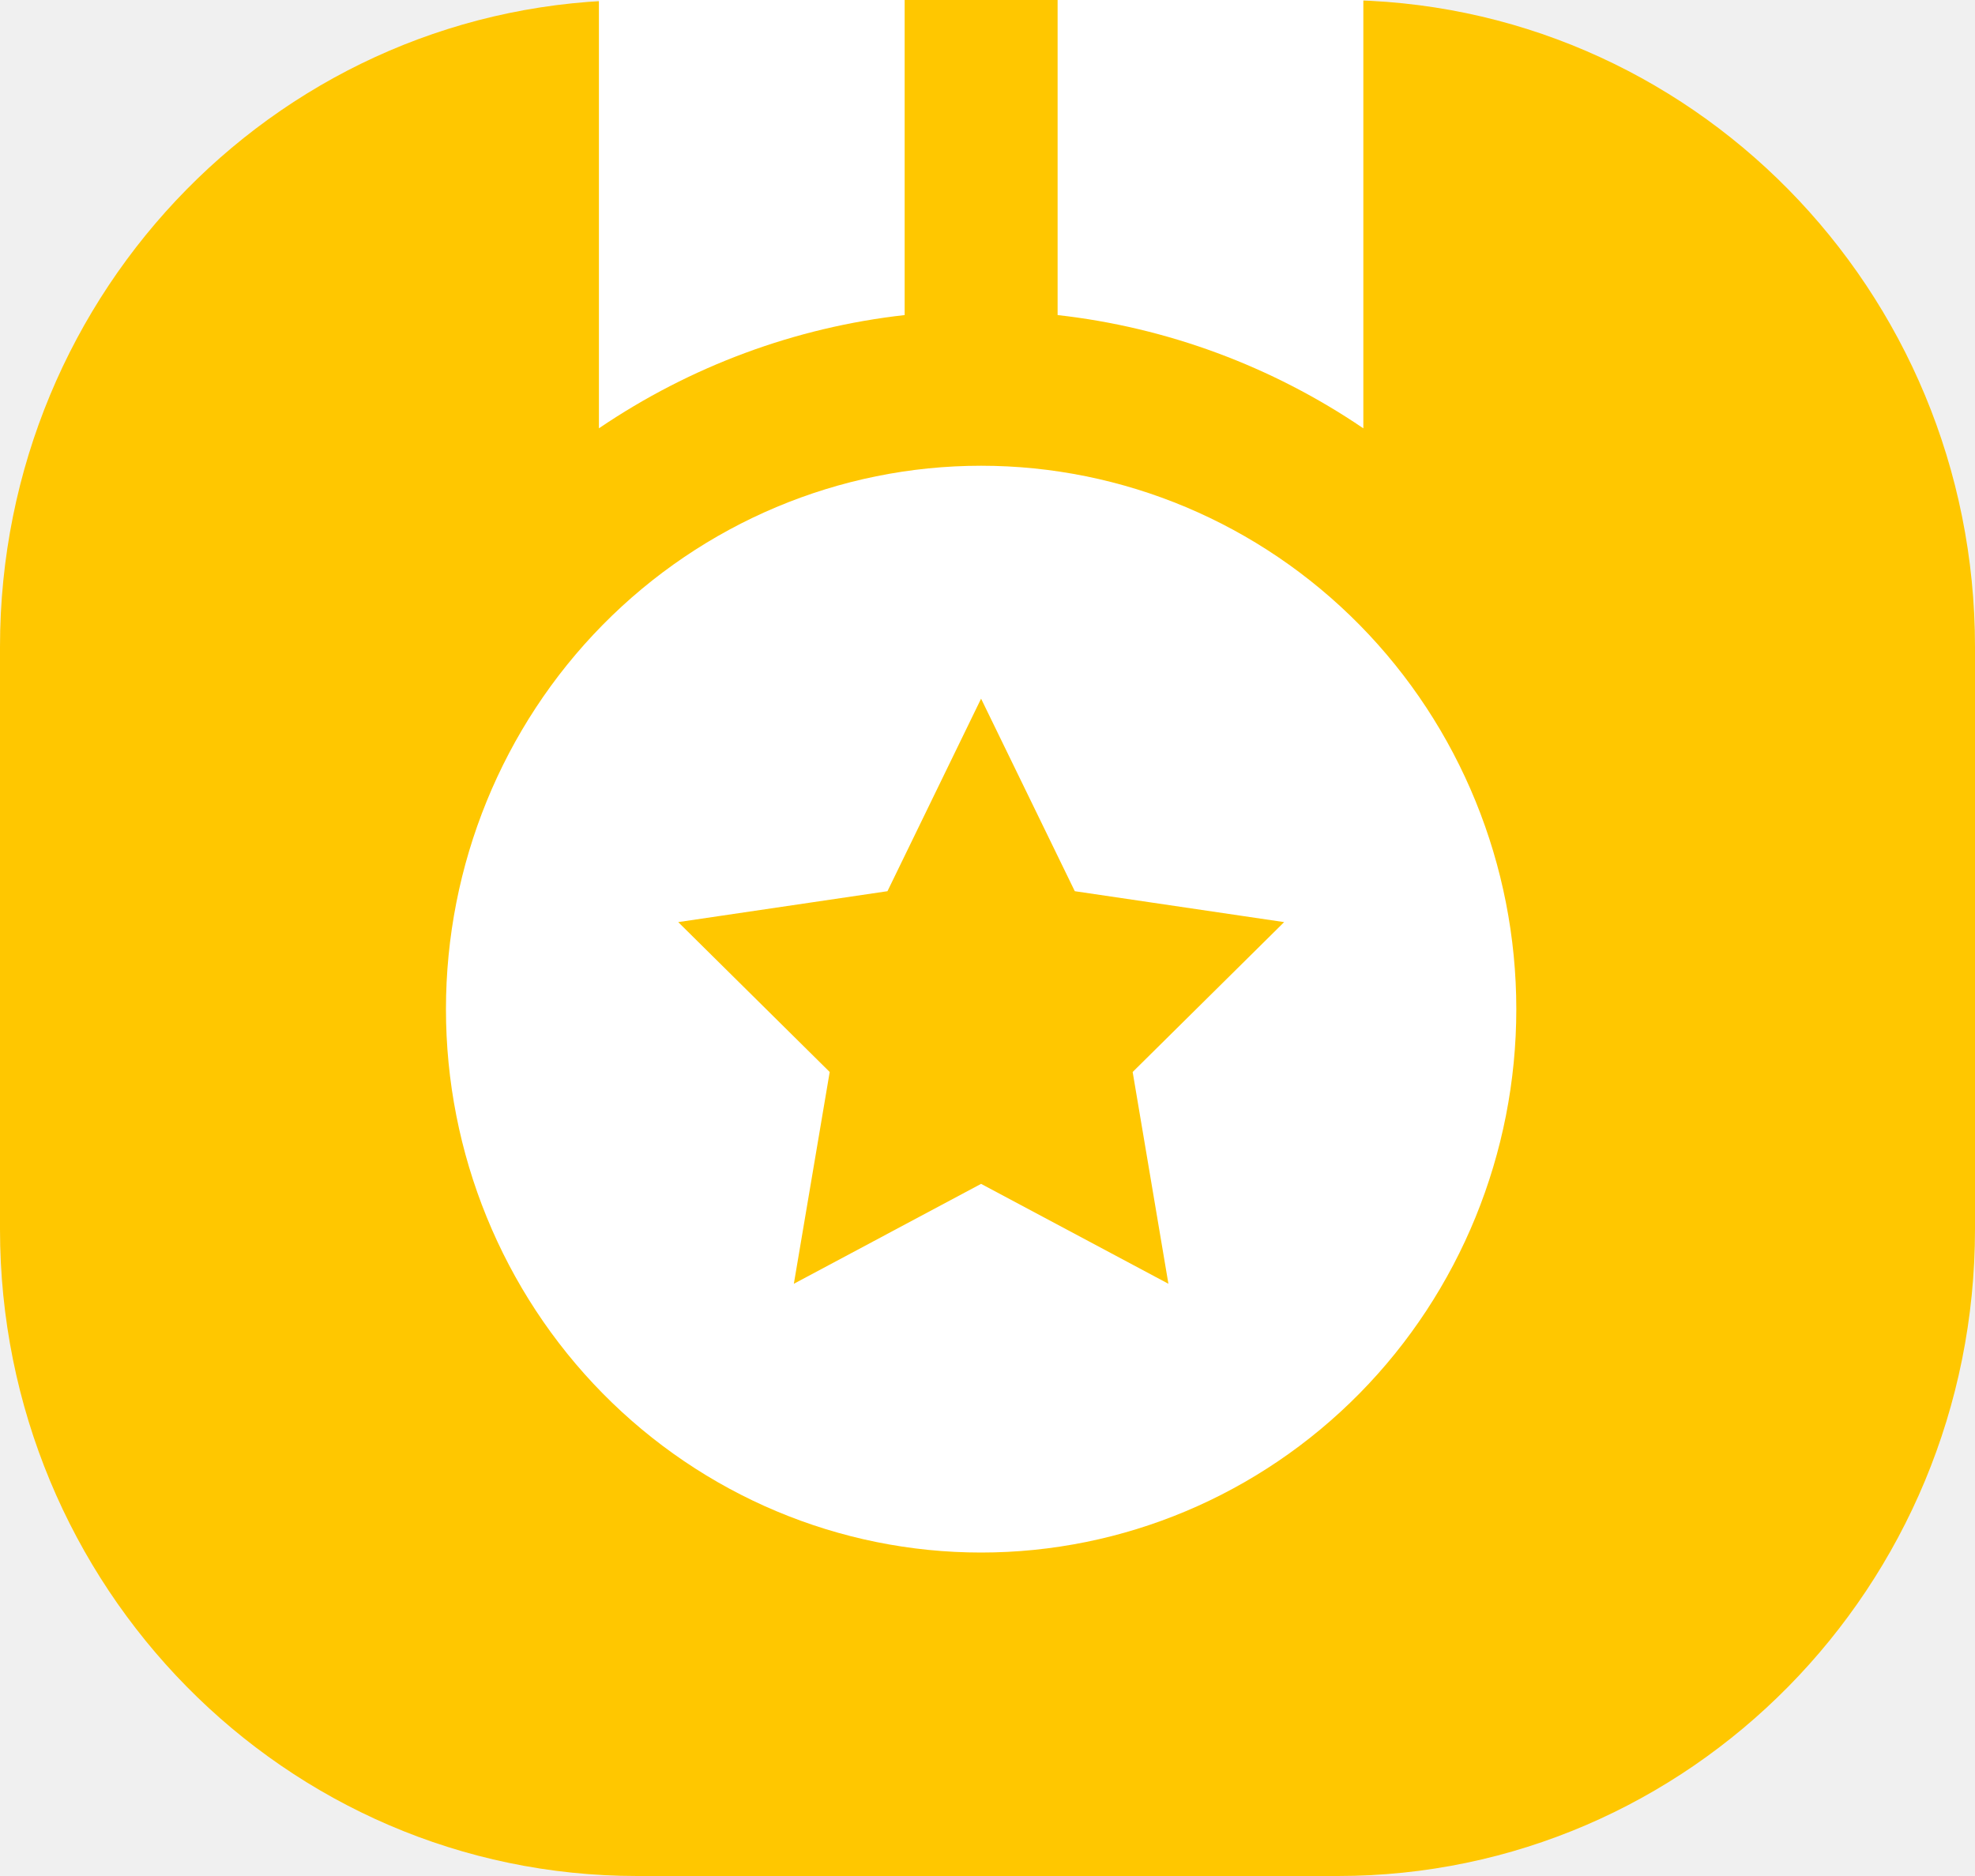
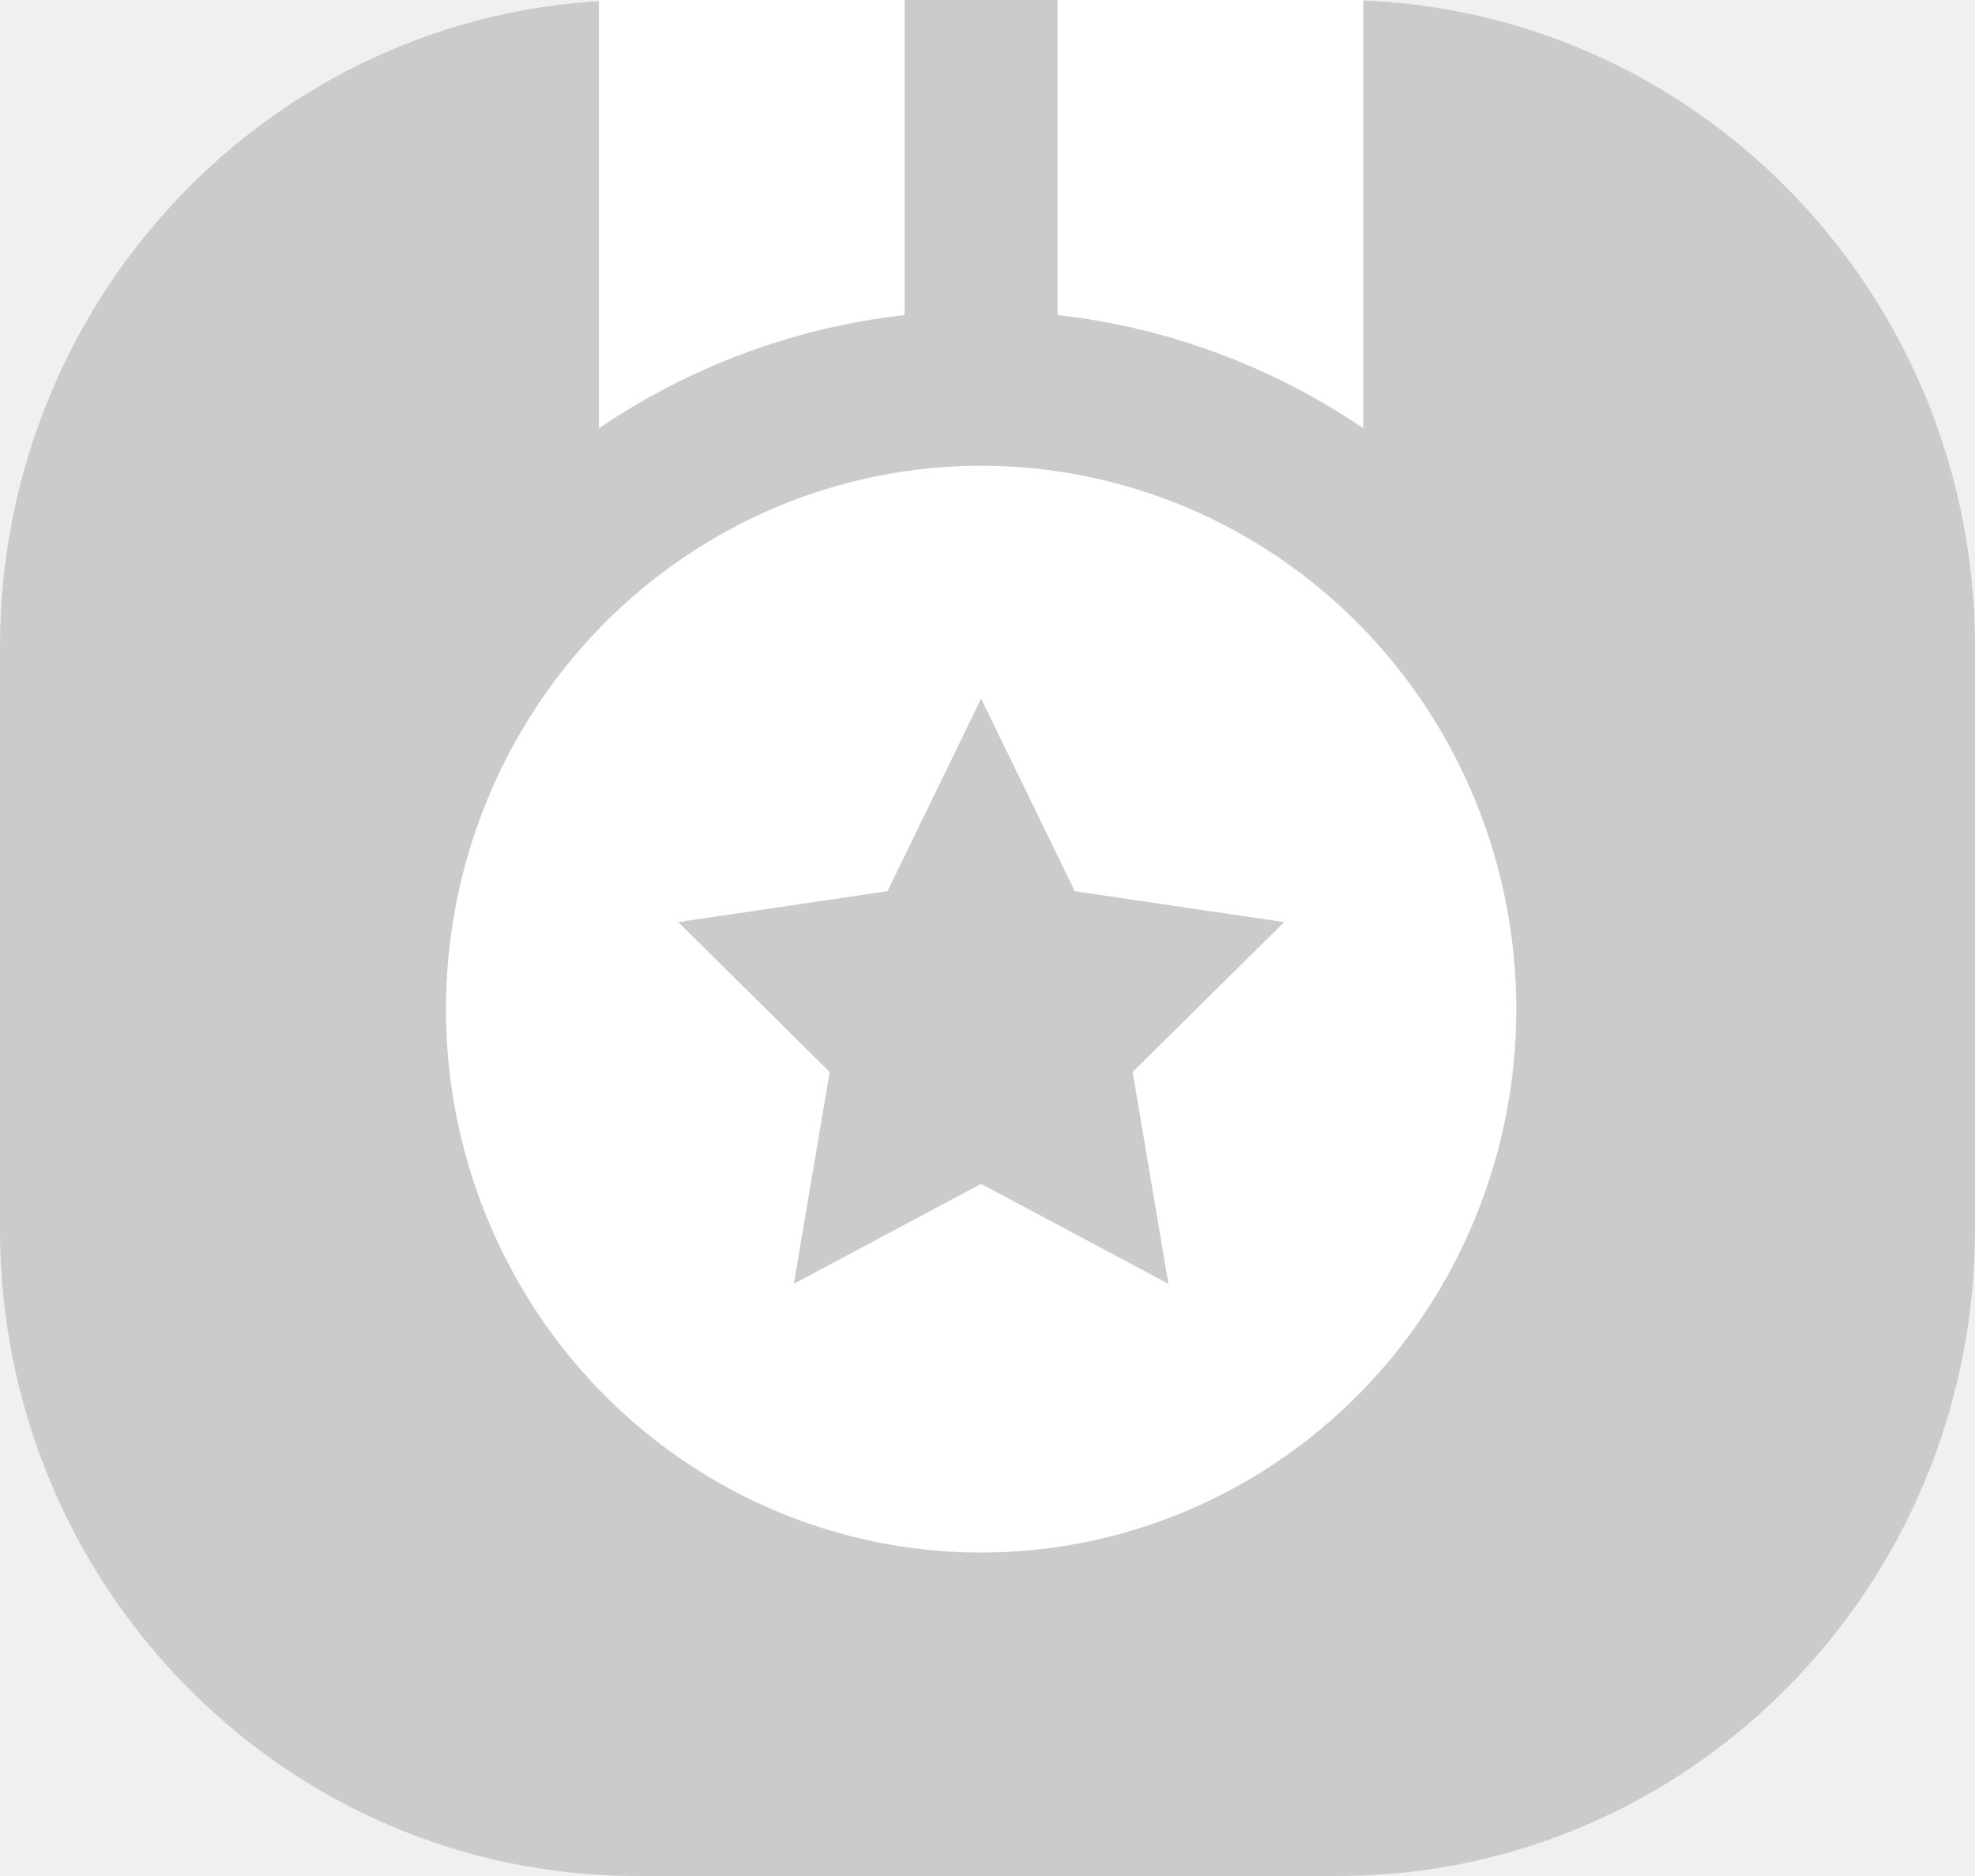
<svg xmlns="http://www.w3.org/2000/svg" width="20" height="19" viewBox="0 0 20 19" fill="none">
-   <path d="M0 6.552C0 2.933 2.888 0 6.452 0H13.548C17.111 0 20 2.933 20 6.552V12.448C20 16.067 17.111 19 13.548 19H6.452C2.888 19 0 16.067 0 12.448V6.552Z" fill="#FFC700" />
+   <path d="M0 6.552C0 2.933 2.888 0 6.452 0H13.548C17.111 0 20 2.933 20 6.552V12.448C20 16.067 17.111 19 13.548 19H6.452C2.888 19 0 16.067 0 12.448V6.552Z" fill="#CBCBCB" />
  <path d="M13.806 0H10.71V3.191C11.818 3.315 12.88 3.709 13.806 4.338V0ZM9.161 0H6.065V4.338C6.991 3.709 8.053 3.315 9.161 3.191V0ZM9.935 15.724C11.373 15.724 12.751 15.144 13.768 14.112C14.784 13.08 15.355 11.68 15.355 10.221C15.355 8.761 14.784 7.361 13.768 6.329C12.751 5.297 11.373 4.717 9.935 4.717C8.498 4.717 7.12 5.297 6.103 6.329C5.087 7.361 4.516 8.761 4.516 10.221C4.516 11.68 5.087 13.08 6.103 14.112C7.12 15.144 8.498 15.724 9.935 15.724ZM8.987 9.026L9.935 7.076L10.884 9.026L13.004 9.339L11.47 10.857L11.832 13.002L9.935 11.99L8.039 13.002L8.402 10.857L6.868 9.339L8.987 9.026Z" fill="white" />
</svg>
